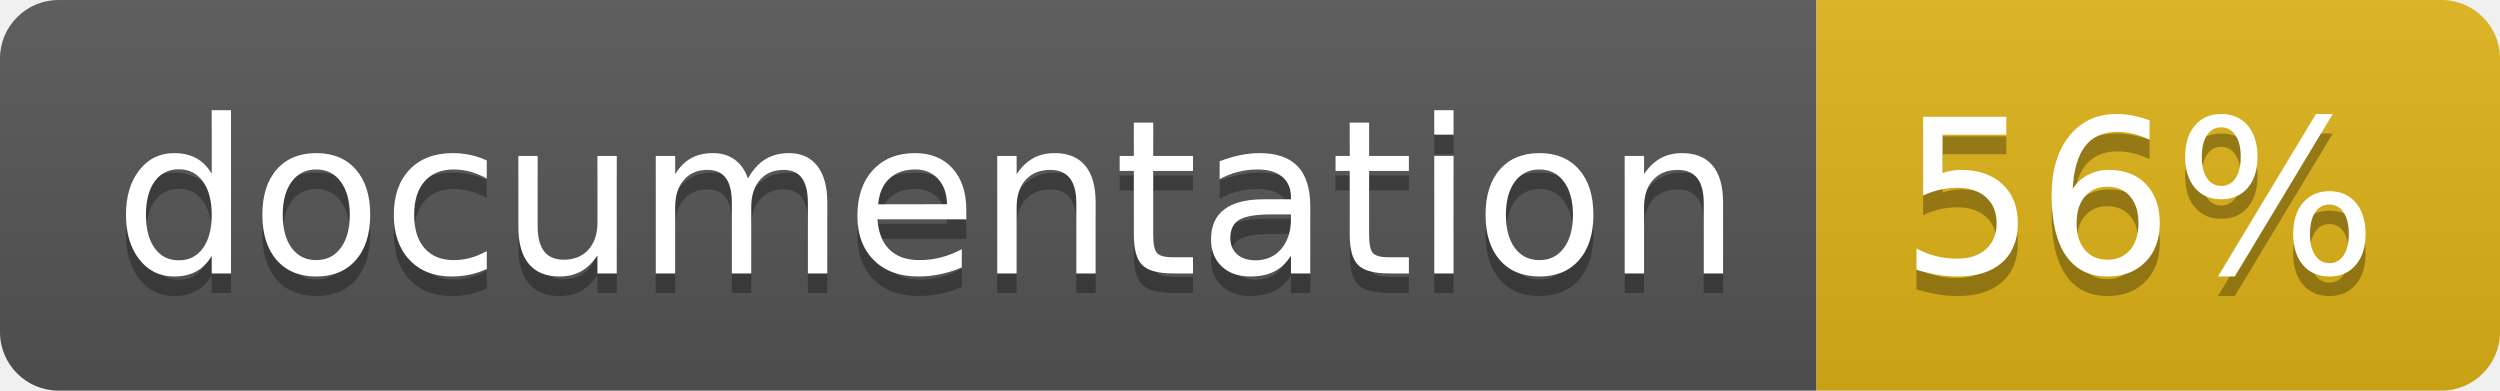
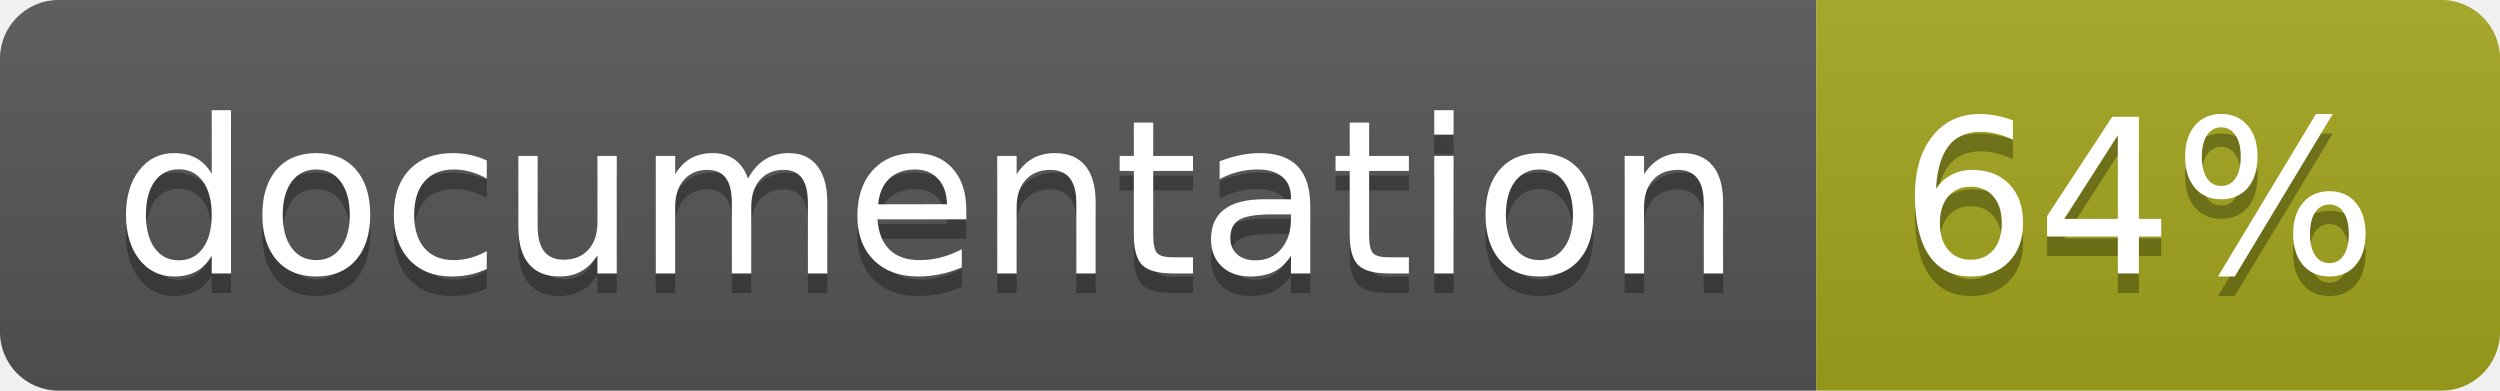
<svg xmlns="http://www.w3.org/2000/svg" width="128" height="20">
  <linearGradient id="b" x2="0" y2="100%">
    <stop offset="0" stop-color="#bbb" stop-opacity=".1" />
    <stop offset="1" stop-opacity=".1" />
  </linearGradient>
  <clipPath id="a">
    <rect width="128" height="20" rx="3" fill="#fff" />
  </clipPath>
  <g clip-path="url(#a)">
    <path fill="#555" d="M0 0h93v20H0z" />
-     <path fill="#dfb317" d="M93 0h35v20H93z" />
+     <path fill="#a4a61d" d="M93 0h35v20H93z" />
    <path fill="url(#b)" d="M0 0h128v20H0z" />
  </g>
  <g fill="#fff" text-anchor="middle" font-family="DejaVu Sans,Verdana,Geneva,sans-serif" font-size="110">
    <text x="475" y="150" fill="#010101" fill-opacity=".3" transform="scale(.1)" textLength="830">
      documentation
    </text>
    <text x="475" y="140" transform="scale(.1)" textLength="830">
      documentation
    </text>
    <text x="1095" y="150" fill="#010101" fill-opacity=".3" transform="scale(.1)" textLength="250">
-       56%
+       64%
    </text>
    <text x="1095" y="140" transform="scale(.1)" textLength="250">
-       56%
+       64%
    </text>
  </g>
</svg>
